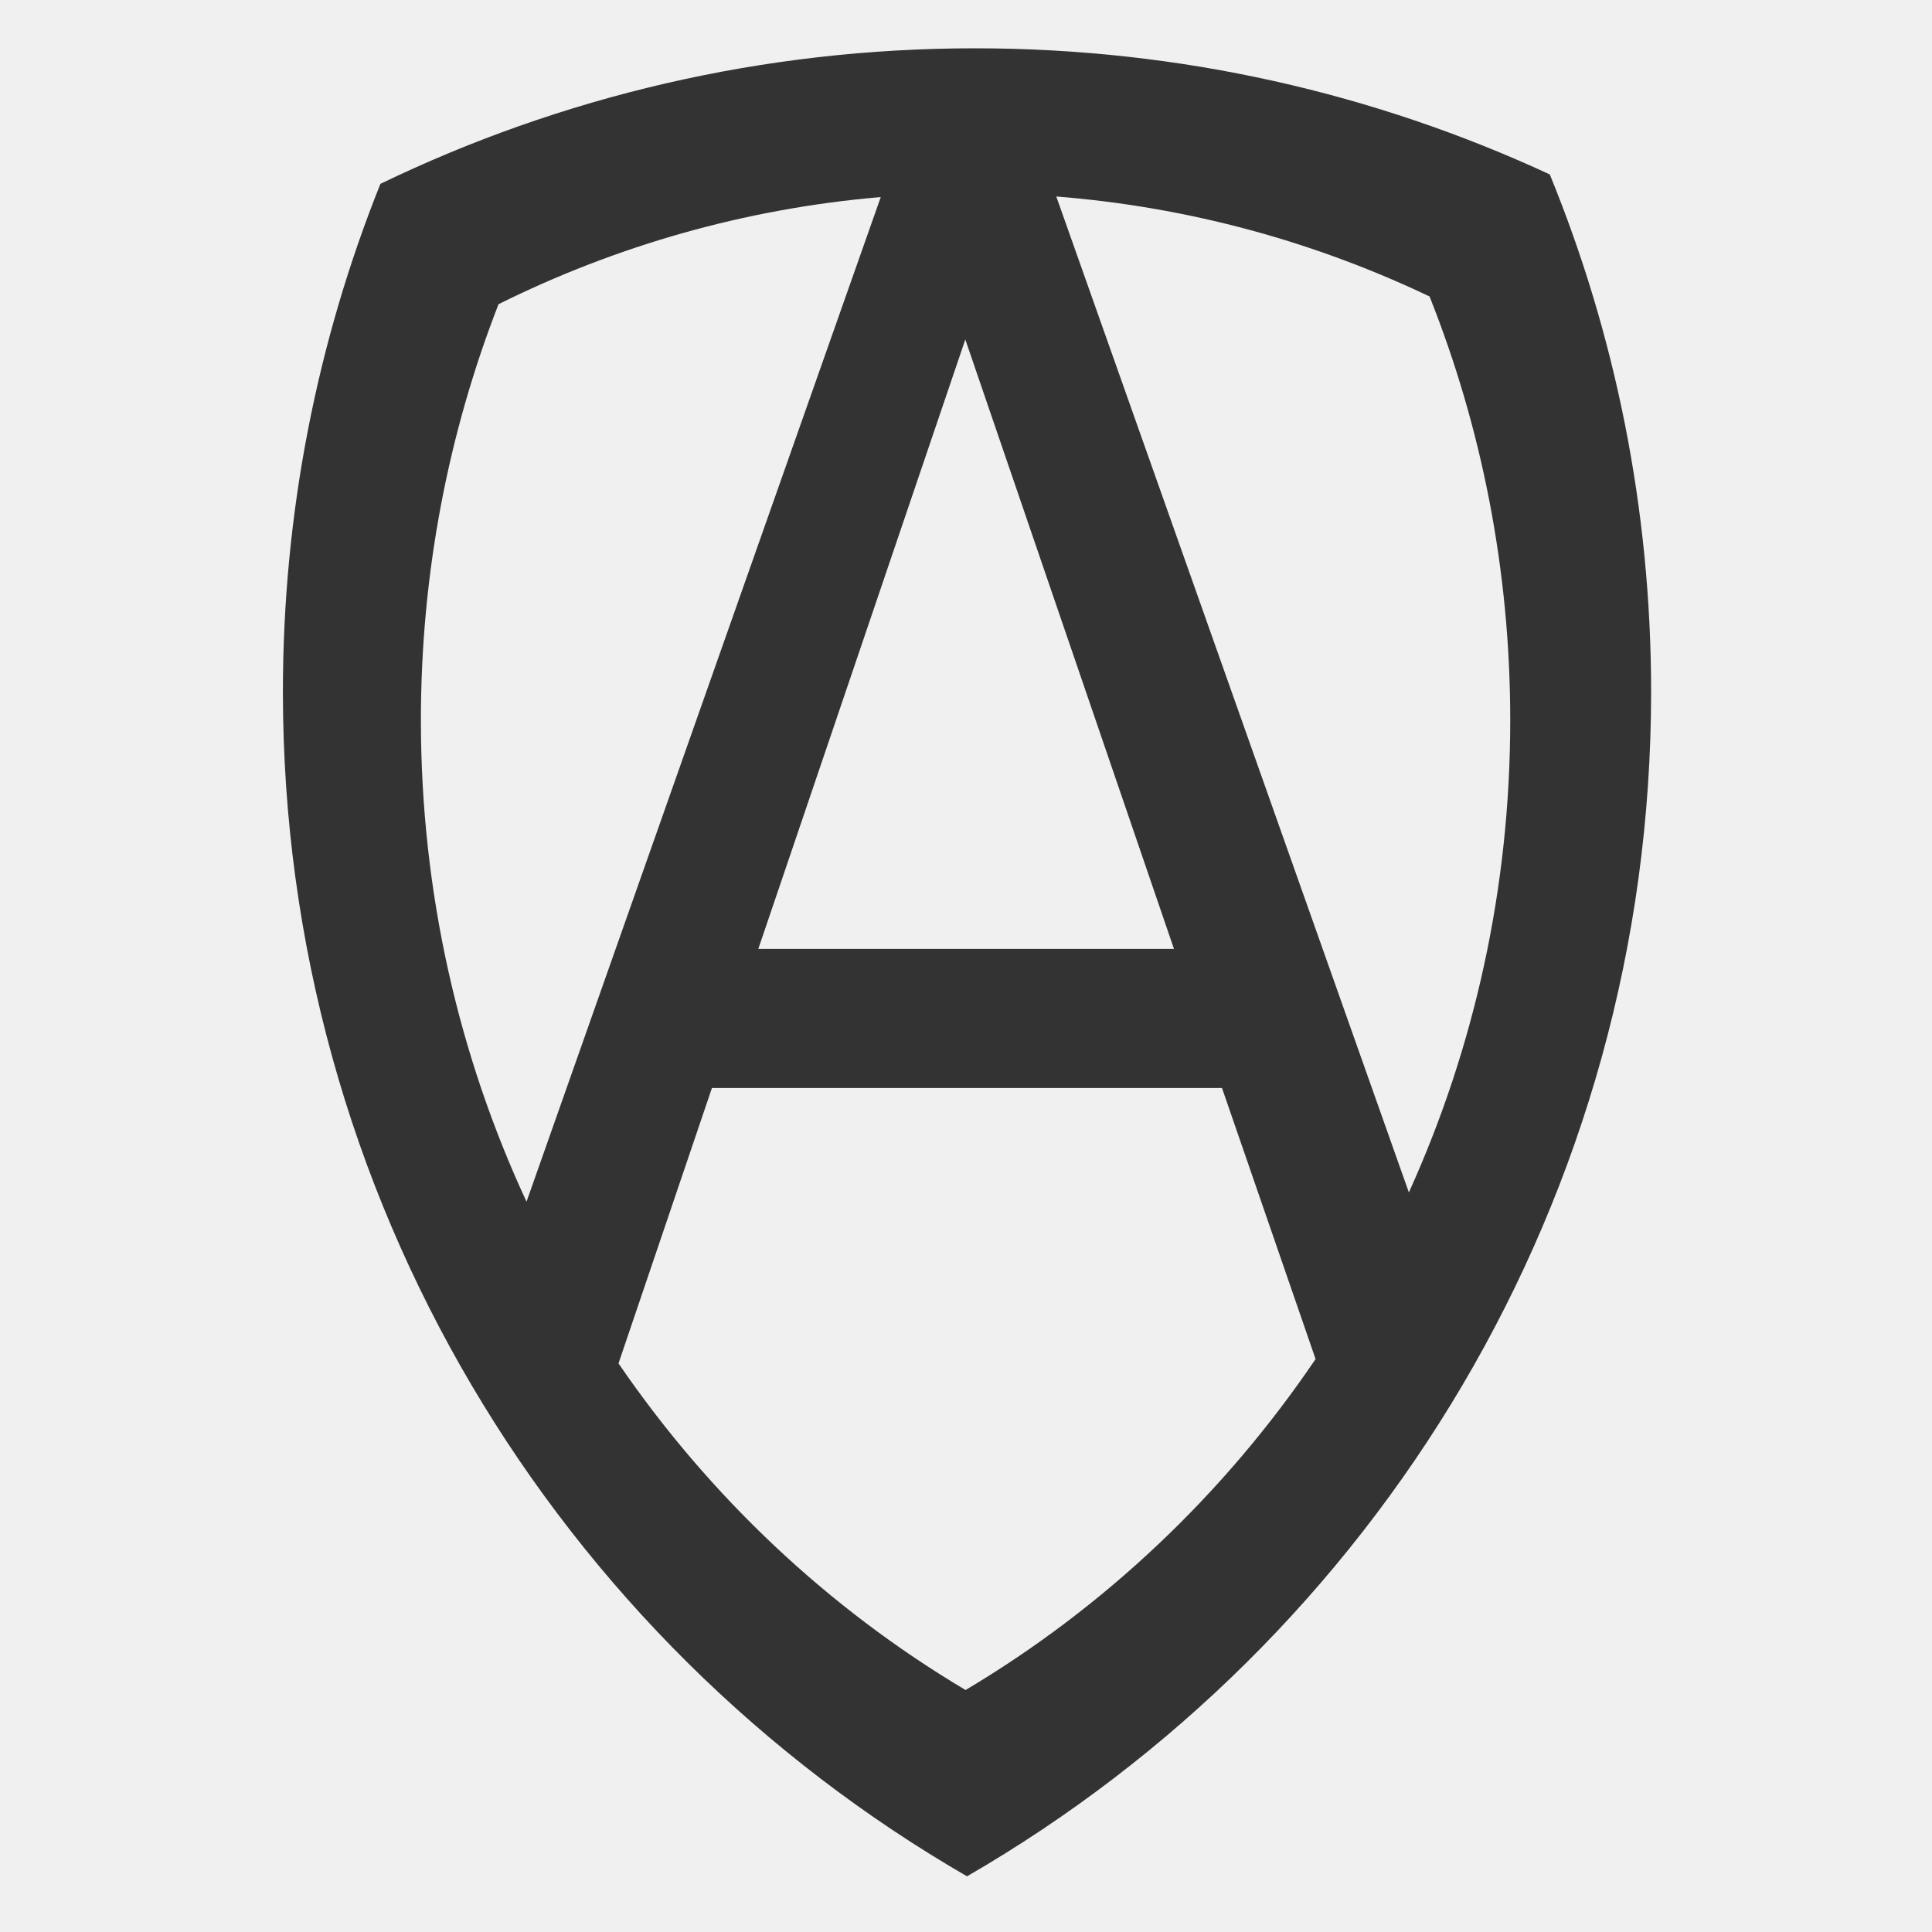
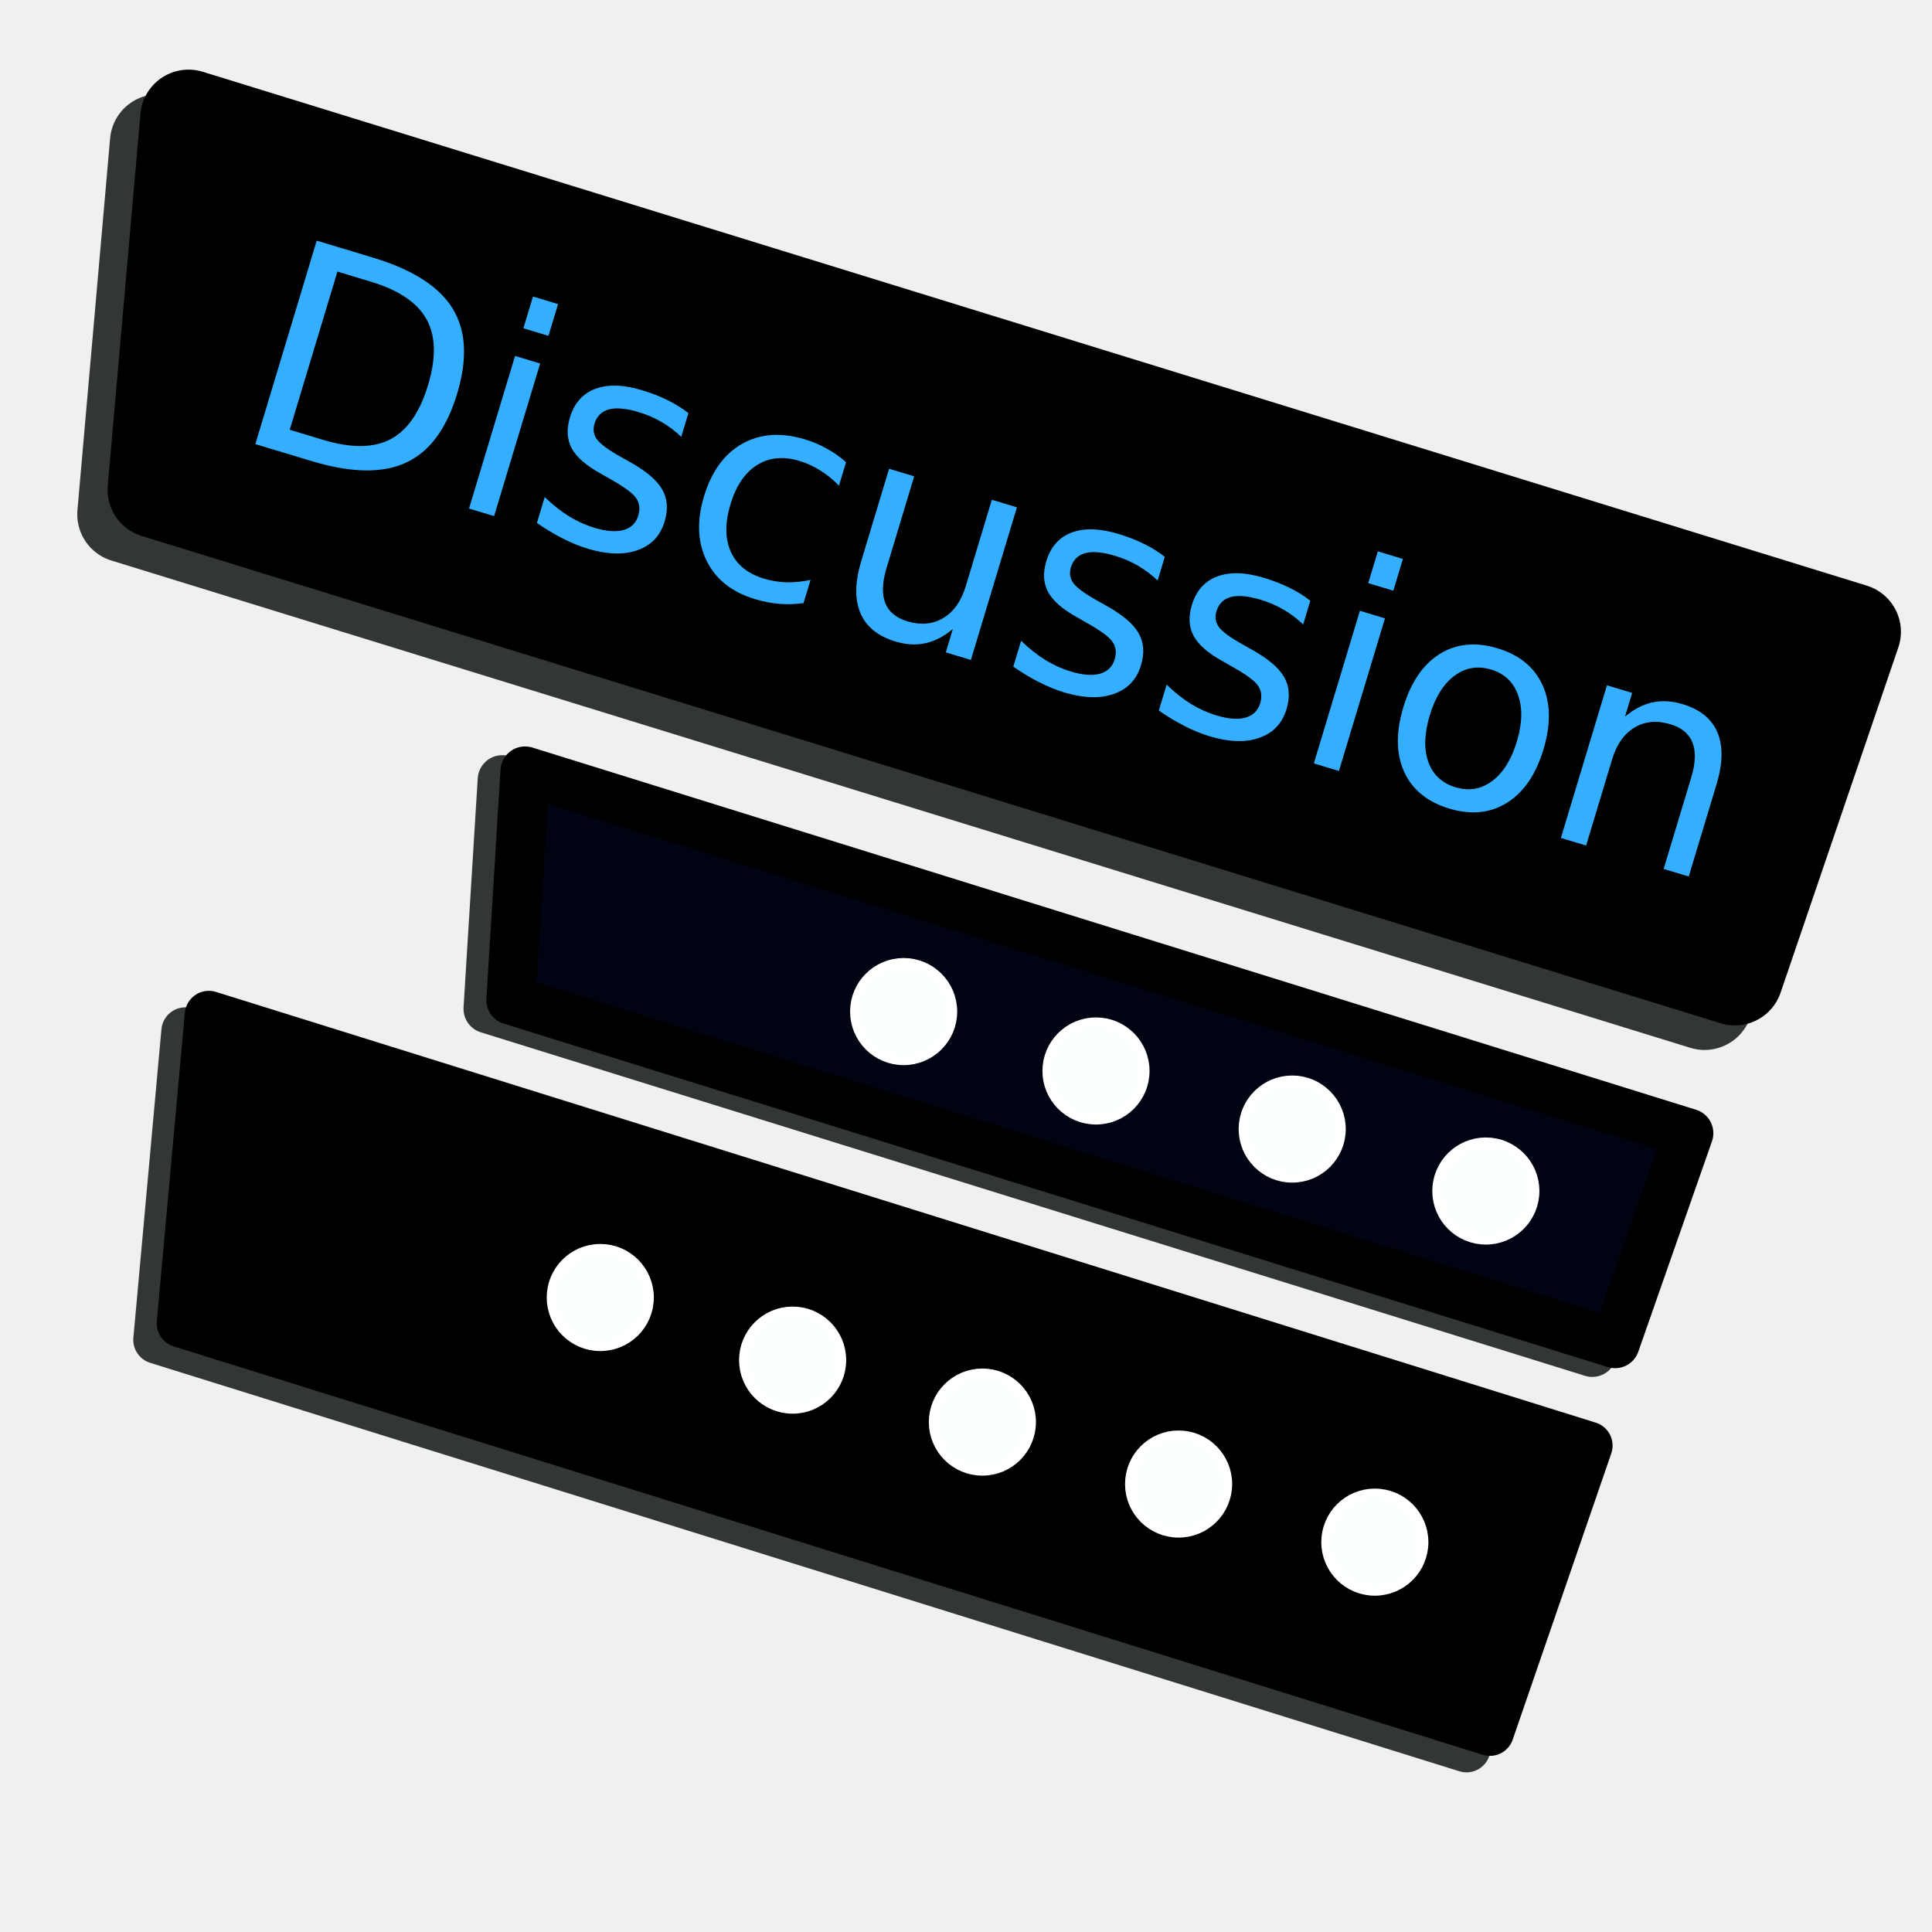
- <svg xmlns="http://www.w3.org/2000/svg" width="280px" height="280px" viewBox="0 0 280 280" version="1.1">
-   <defs />
-   <g id="Page-1" stroke="none" stroke-width="1" fill="none" fill-rule="evenodd">
-     <g id="Artboard-3" fill="#333333">
-       <g id="A-+-Oval-1-Copy-5-+-A" transform="translate(41, 7)">
-         <path d="M99.146,264.93 C158.415,230.664 198.292,166.617 198.292,93.262 C198.292,66.727 193.074,41.41 183.608,18.281 C158.282,6.548 130.063,0 100.312,0 C69.427,0 40.191,7.057 14.131,19.646 C5.015,42.405 0,67.248 0,93.262 C0,166.617 39.876,230.664 99.146,264.93 L99.146,264.93 Z M112.086,21.479 C131.284,22.99 149.521,28.029 166.184,35.969 C173.72,54.908 177.875,75.638 177.875,97.365 C177.875,121.822 172.611,145.016 163.184,165.814 L112.086,21.479 Z M86.646,21.561 C66.93,23.241 48.243,28.645 31.251,37.086 C23.993,55.722 20,76.064 20,97.365 C20,122.35 25.494,146.017 35.307,167.158 L86.646,21.561 Z M48.638,190.593 C61.831,209.88 79.007,226.08 98.937,237.93 C119.083,225.952 136.415,209.529 149.663,189.966 L136.1,150.68 L62.18,150.68 L48.638,190.593 Z M129.14,130.52 L68.9,130.52 L98.9,42.2 L129.14,130.52 Z" id="Oval-1-Copy-5" />
-       </g>
+ <svg xmlns="http://www.w3.org/2000/svg" width="100mm" height="100mm" viewBox="0 0 100 100" version="1.1" id="svg8">
+   <defs id="defs2" />
+   <g id="layer1" transform="translate(0,-197)">
+     <path style="fill:#323636;fill-opacity:1;stroke:#323636;stroke-width:2.49;stroke-linecap:butt;stroke-linejoin:round;stroke-miterlimit:4;stroke-dasharray:none;stroke-opacity:1;paint-order:fill markers stroke" d="M 9.596,250.383 81.008,272.675 75.906,287.492 8.144,266.352 Z" id="path837-7-4" />
+     <path style="fill:#323636;fill-opacity:1;stroke:#323636;stroke-width:2.543;stroke-linecap:butt;stroke-linejoin:round;stroke-miterlimit:4;stroke-dasharray:none;stroke-opacity:1;paint-order:fill markers stroke" d="M 25.997,237.359 86.23,256.106 82.416,266.997 25.263,249.218 Z" id="path837-2-1" />
+     <path style="fill:#000000;fill-opacity:1;stroke:#323636;stroke-width:5;stroke-linecap:butt;stroke-linejoin:round;stroke-miterlimit:4;stroke-dasharray:none;stroke-opacity:1;paint-order:fill markers stroke" d="M 8.19,204.376 94.321,230.974 88.227,248.846 6.499,223.623 Z" id="path837" />
+     <path style="fill:#000000;fill-opacity:1;stroke:#000000;stroke-width:5;stroke-linecap:butt;stroke-linejoin:round;stroke-miterlimit:4;stroke-dasharray:none;stroke-opacity:1;paint-order:fill markers stroke" d="M 9.76,203.104 95.891,229.703 89.796,247.575 8.069,222.352 Z" id="path837-1" />
+     <path d="m 17.401,211.352 -2.47,8.189 1.721,0.519 q 2.179,0.657 3.486,-0.026 1.314,-0.681 1.956,-2.811 0.638,-2.116 -0.082,-3.403 -0.711,-1.292 -2.89,-1.949 z m -1.072,-1.601 2.927,0.883 q 3.061,0.923 4.108,2.632 1.049,1.701 0.232,4.41 -0.821,2.722 -2.645,3.565 -1.824,0.843 -4.871,-0.077 l -2.927,-0.883 z" style="font-style:normal;font-weight:normal;font-size:42.667px;line-height:1.25;font-family:sans-serif;letter-spacing:0px;word-spacing:0px;fill:#000000;fill-opacity:1;stroke:none;stroke-width:0.354" id="path1118-3" />
+     <path d="m 26.595,215.719 1.298,0.391 -2.383,7.899 -1.298,-0.391 z m 0.928,-3.075 1.298,0.391 -0.496,1.643 -1.298,-0.391 z" style="font-style:normal;font-weight:normal;font-size:42.667px;line-height:1.25;font-family:sans-serif;letter-spacing:0px;word-spacing:0px;fill:#000000;fill-opacity:1;stroke:none;stroke-width:0.354" id="path1120-3" />
+     <path d="m 35.567,218.679 -0.37,1.227 q -0.465,-0.448 -1.015,-0.768 -0.55,-0.32 -1.185,-0.511 -0.966,-0.291 -1.542,-0.142 -0.569,0.152 -0.748,0.744 -0.136,0.451 0.131,0.817 0.269,0.358 1.243,0.906 l 0.415,0.233 q 1.293,0.713 1.708,1.431 0.424,0.713 0.132,1.679 -0.332,1.1 -1.4,1.478 -1.061,0.38 -2.585,-0.079 -0.635,-0.191 -1.288,-0.527 -0.648,-0.326 -1.335,-0.803 l 0.404,-1.34 q 0.607,0.591 1.247,0.992 0.643,0.394 1.327,0.6 0.917,0.277 1.504,0.115 0.589,-0.168 0.762,-0.74 0.16,-0.529 -0.115,-0.92 -0.268,-0.389 -1.395,-1.013 l -0.419,-0.242 q -1.129,-0.618 -1.508,-1.301 -0.376,-0.691 -0.1,-1.608 0.336,-1.114 1.309,-1.483 0.973,-0.368 2.426,0.07 0.719,0.217 1.322,0.514 0.603,0.297 1.075,0.671 z" style="font-style:normal;font-weight:normal;font-size:42.667px;line-height:1.25;font-family:sans-serif;letter-spacing:0px;word-spacing:0px;fill:#000000;fill-opacity:1;stroke:none;stroke-width:0.354" id="path1122-3" />
+     <path d="m 43.727,221.218 -0.366,1.213 q -0.459,-0.469 -0.971,-0.785 -0.503,-0.321 -1.068,-0.491 -1.262,-0.381 -2.203,0.213 -0.939,0.586 -1.375,2.032 -0.436,1.446 0.02,2.461 0.458,1.008 1.72,1.388 0.564,0.17 1.159,0.188 0.604,0.013 1.246,-0.124 l -0.362,1.199 q -0.62,0.09 -1.243,0.04 -0.617,-0.048 -1.273,-0.245 -1.784,-0.538 -2.497,-1.977 -0.713,-1.438 -0.138,-3.343 0.583,-1.933 1.975,-2.721 1.399,-0.786 3.247,-0.229 0.6,0.181 1.133,0.48 0.535,0.292 0.997,0.701 z" style="font-style:normal;font-weight:normal;font-size:42.667px;line-height:1.25;font-family:sans-serif;letter-spacing:0px;word-spacing:0px;fill:#000000;fill-opacity:1;stroke:none;stroke-width:0.354" id="path1124-2" />
+     <path d="m 44.513,226.341 1.443,-4.782 1.298,0.391 -1.428,4.733 q -0.338,1.121 -0.071,1.818 0.269,0.689 1.144,0.953 1.051,0.317 1.86,-0.17 0.816,-0.485 1.165,-1.642 l 1.351,-4.479 1.298,0.391 -2.383,7.899 -1.298,-0.391 0.366,-1.213 q -0.69,0.577 -1.424,0.74 -0.725,0.158 -1.55,-0.091 -1.361,-0.411 -1.811,-1.47 -0.45,-1.059 0.042,-2.688 z m 4.766,-3.987 z" style="font-style:normal;font-weight:normal;font-size:42.667px;line-height:1.25;font-family:sans-serif;letter-spacing:0px;word-spacing:0px;fill:#000000;fill-opacity:1;stroke:none;stroke-width:0.354" id="path1126-0" />
+     <path d="m 60.224,226.117 -0.37,1.227 q -0.465,-0.448 -1.015,-0.768 -0.55,-0.32 -1.185,-0.511 -0.966,-0.291 -1.542,-0.142 -0.569,0.152 -0.748,0.744 -0.136,0.451 0.131,0.817 0.269,0.358 1.243,0.906 l 0.415,0.233 q 1.293,0.713 1.708,1.431 0.424,0.713 0.132,1.679 -0.332,1.1 -1.4,1.478 -1.061,0.38 -2.585,-0.079 -0.635,-0.191 -1.288,-0.527 -0.648,-0.326 -1.335,-0.803 l 0.404,-1.34 q 0.607,0.591 1.247,0.992 0.643,0.394 1.327,0.6 0.917,0.277 1.504,0.115 0.589,-0.168 0.762,-0.74 0.16,-0.529 -0.115,-0.92 -0.268,-0.389 -1.395,-1.013 l -0.419,-0.242 q -1.129,-0.618 -1.508,-1.301 -0.376,-0.691 -0.1,-1.608 0.336,-1.114 1.309,-1.483 0.973,-0.368 2.426,0.07 0.719,0.217 1.322,0.514 0.603,0.297 1.075,0.671 z" style="font-style:normal;font-weight:normal;font-size:42.667px;line-height:1.25;font-family:sans-serif;letter-spacing:0px;word-spacing:0px;fill:#000000;fill-opacity:1;stroke:none;stroke-width:0.354" id="path1128-7" />
+     <path d="m 67.757,228.39 -0.37,1.227 q -0.465,-0.448 -1.015,-0.768 -0.55,-0.32 -1.185,-0.511 -0.966,-0.291 -1.542,-0.142 -0.569,0.152 -0.748,0.744 -0.136,0.451 0.131,0.817 0.269,0.358 1.243,0.906 l 0.415,0.233 q 1.293,0.713 1.708,1.431 0.424,0.713 0.132,1.679 -0.332,1.1 -1.4,1.478 -1.061,0.38 -2.585,-0.079 -0.635,-0.191 -1.288,-0.527 -0.648,-0.326 -1.335,-0.803 l 0.404,-1.34 q 0.607,0.591 1.247,0.992 0.643,0.394 1.327,0.6 0.917,0.277 1.504,0.115 0.589,-0.168 0.762,-0.74 0.16,-0.529 -0.115,-0.92 -0.268,-0.389 -1.395,-1.013 l -0.419,-0.242 q -1.129,-0.618 -1.508,-1.301 -0.376,-0.691 -0.1,-1.608 0.336,-1.114 1.309,-1.483 0.973,-0.368 2.426,0.07 0.719,0.217 1.322,0.514 0.603,0.297 1.075,0.671 z" style="font-style:normal;font-weight:normal;font-size:42.667px;line-height:1.25;font-family:sans-serif;letter-spacing:0px;word-spacing:0px;fill:#000000;fill-opacity:1;stroke:none;stroke-width:0.354" id="path1130-7" />
+     <path d="m 70.324,228.91 1.298,0.391 -2.383,7.899 -1.298,-0.391 z m 0.928,-3.075 1.298,0.391 -0.496,1.643 -1.298,-0.391 z" style="font-style:normal;font-weight:normal;font-size:42.667px;line-height:1.25;font-family:sans-serif;letter-spacing:0px;word-spacing:0px;fill:#000000;fill-opacity:1;stroke:none;stroke-width:0.354" id="path1132-9" />
+     <path d="m 77.116,231.952 q -1.044,-0.315 -1.897,0.32 -0.851,0.628 -1.279,2.046 -0.428,1.418 -0.075,2.417 0.362,0.994 1.413,1.311 1.037,0.313 1.89,-0.322 0.853,-0.635 1.279,-2.046 0.423,-1.404 0.064,-2.405 -0.358,-1.008 -1.394,-1.321 z m 0.332,-1.1 q 1.693,0.511 2.327,1.902 0.634,1.392 0.047,3.338 -0.585,1.94 -1.885,2.755 -1.298,0.809 -2.991,0.298 -1.7,-0.513 -2.334,-1.905 -0.625,-1.397 -0.04,-3.336 0.587,-1.947 1.878,-2.758 1.298,-0.809 2.998,-0.296 z" style="font-style:normal;font-weight:normal;font-size:42.667px;line-height:1.25;font-family:sans-serif;letter-spacing:0px;word-spacing:0px;fill:#000000;fill-opacity:1;stroke:none;stroke-width:0.354" id="path1134-4" />
+     <path d="m 88.782,237.895 -1.438,4.768 -1.298,-0.391 1.426,-4.726 q 0.338,-1.121 0.069,-1.811 -0.269,-0.689 -1.144,-0.953 -1.051,-0.317 -1.86,0.17 -0.809,0.487 -1.158,1.644 l -1.347,4.465 -1.305,-0.394 2.383,-7.899 1.305,0.394 -0.37,1.227 q 0.68,-0.572 1.414,-0.735 0.741,-0.161 1.566,0.088 1.361,0.411 1.804,1.468 0.445,1.05 -0.049,2.686 z" style="font-style:normal;font-weight:normal;font-size:42.667px;line-height:1.25;font-family:sans-serif;letter-spacing:0px;word-spacing:0px;fill:#000000;fill-opacity:1;stroke:none;stroke-width:0.354" id="path1136-1" />
+     <path style="fill:#000312;fill-opacity:1;stroke:#000000;stroke-width:2.543;stroke-linecap:butt;stroke-linejoin:round;stroke-miterlimit:4;stroke-dasharray:none;stroke-opacity:1;paint-order:fill markers stroke" d="m 27.178,236.907 60.233,18.748 -3.814,10.891 -57.153,-17.779 z" id="path837-2" />
+     <path style="fill:#000000;fill-opacity:1;stroke:#000000;stroke-width:2.49;stroke-linecap:butt;stroke-linejoin:round;stroke-miterlimit:4;stroke-dasharray:none;stroke-opacity:1;paint-order:fill markers stroke" d="M 10.809,249.53 82.222,271.823 77.119,286.639 9.357,265.5 Z" id="path837-7" />
+     <flowRoot xml:space="preserve" id="flowRoot967" style="font-style:normal;font-weight:normal;font-size:40px;line-height:1.25;font-family:sans-serif;letter-spacing:0px;word-spacing:0px;fill:#000000;fill-opacity:1;stroke:none" transform="matrix(0.2645833,0,0,0.2645833,0,197)">
+       <flowRegion id="flowRegion969">
+         <rect id="rect971" width="286.883" height="42.679" x="50.76" y="37.784" />
+       </flowRegion>
+       <flowPara id="flowPara973">user UUSasdfa</flowPara>
+     </flowRoot>
+     <g aria-label="Discussion" transform="matrix(0.2533085,0.07641417,-0.07641417,0.2533085,16.64571,200.6213)" style="font-style:normal;font-weight:normal;font-size:40px;line-height:1.25;font-family:sans-serif;letter-spacing:0px;word-spacing:0px;fill:#000000;fill-opacity:1;stroke:none" id="flowRoot975">
+       <path d="M 14.357,36.867 V 69.193 H 21.151 q 8.604,0 12.585,-3.898 4.009,-3.898 4.009,-12.307 0,-8.353 -4.009,-12.223 Q 29.755,36.867 21.151,36.867 Z M 8.733,32.245 H 20.288 q 12.084,0 17.736,5.04 5.652,5.012 5.652,15.704 0,10.748 -5.68,15.787 -5.68,5.04 -17.709,5.04 H 8.733 Z" style="font-size:42.667px;fill:#34afff;fill-opacity:1;stroke-width:1.336" id="path1118" />
+       <path d="m 52.392,42.63 h 5.123 V 73.815 h -5.123 z m 0,-12.14 h 5.123 v 6.488 h -5.123 z" style="font-size:42.667px;fill:#34afff;fill-opacity:1;stroke-width:1.336" id="path1120" />
+       <path d="m 88.087,43.549 v 4.845 q -2.172,-1.114 -4.511,-1.671 -2.339,-0.557 -4.845,-0.557 -3.815,0 -5.736,1.169 -1.893,1.169 -1.893,3.508 0,1.782 1.364,2.812 1.364,1.002 5.485,1.921 l 1.754,0.39 q 5.457,1.169 7.741,3.313 2.311,2.116 2.311,5.931 0,4.344 -3.453,6.877 -3.425,2.534 -9.439,2.534 -2.506,0 -5.235,-0.501 -2.701,-0.473 -5.708,-1.448 v -5.29 q 2.84,1.476 5.597,2.227 2.757,0.724 5.457,0.724 3.62,0 5.569,-1.225 1.949,-1.253 1.949,-3.508 0,-2.088 -1.42,-3.202 -1.392,-1.114 -6.153,-2.144 l -1.782,-0.418 q -4.761,-1.002 -6.877,-3.063 -2.116,-2.088 -2.116,-5.708 0,-4.399 3.118,-6.794 3.118,-2.395 8.854,-2.395 2.84,0 5.346,0.418 2.506,0.418 4.622,1.253 z" style="font-size:42.667px;fill:#34afff;fill-opacity:1;stroke-width:1.336" id="path1122" />
+       <path d="m 120.386,43.828 v 4.789 q -2.172,-1.197 -4.371,-1.782 -2.172,-0.613 -4.399,-0.613 -4.984,0 -7.741,3.174 -2.757,3.146 -2.757,8.854 0,5.708 2.757,8.882 2.757,3.146 7.741,3.146 2.227,0 4.399,-0.585 2.2,-0.613 4.371,-1.81 v 4.733 q -2.144,1.002 -4.455,1.504 -2.283,0.501 -4.873,0.501 -7.044,0 -11.193,-4.427 -4.149,-4.427 -4.149,-11.945 0,-7.629 4.177,-12.001 4.204,-4.371 11.499,-4.371 2.367,0 4.622,0.501 2.255,0.473 4.371,1.448 z" style="font-size:42.667px;fill:#34afff;fill-opacity:1;stroke-width:1.336" id="path1124" />
+       <path d="m 128.822,61.508 v -18.878 h 5.123 v 18.683 q 0,4.427 1.726,6.655 1.726,2.2 5.179,2.2 4.149,0 6.543,-2.645 2.422,-2.645 2.422,-7.211 V 42.63 h 5.123 V 73.815 h -5.123 v -4.789 q -1.866,2.84 -4.344,4.232 -2.45,1.364 -5.708,1.364 -5.374,0 -8.158,-3.341 -2.784,-3.341 -2.784,-9.773 z m 12.892,-19.63 z" style="font-size:42.667px;fill:#34afff;fill-opacity:1;stroke-width:1.336" id="path1126" />
+       <path d="m 185.429,43.549 v 4.845 q -2.172,-1.114 -4.511,-1.671 -2.339,-0.557 -4.845,-0.557 -3.815,0 -5.736,1.169 -1.893,1.169 -1.893,3.508 0,1.782 1.364,2.812 1.364,1.002 5.485,1.921 l 1.754,0.39 q 5.457,1.169 7.741,3.313 2.311,2.116 2.311,5.931 0,4.344 -3.453,6.877 -3.425,2.534 -9.439,2.534 -2.506,0 -5.235,-0.501 -2.701,-0.473 -5.708,-1.448 v -5.29 q 2.84,1.476 5.597,2.227 2.757,0.724 5.457,0.724 3.62,0 5.569,-1.225 1.949,-1.253 1.949,-3.508 0,-2.088 -1.42,-3.202 -1.392,-1.114 -6.153,-2.144 l -1.782,-0.418 q -4.761,-1.002 -6.877,-3.063 -2.116,-2.088 -2.116,-5.708 0,-4.399 3.118,-6.794 3.118,-2.395 8.854,-2.395 2.84,0 5.346,0.418 2.506,0.418 4.622,1.253 z" style="font-size:42.667px;fill:#34afff;fill-opacity:1;stroke-width:1.336" id="path1128" />
+       <path d="m 215.166,43.549 v 4.845 q -2.172,-1.114 -4.511,-1.671 -2.339,-0.557 -4.845,-0.557 -3.815,0 -5.736,1.169 -1.893,1.169 -1.893,3.508 0,1.782 1.364,2.812 1.364,1.002 5.485,1.921 l 1.754,0.39 q 5.457,1.169 7.741,3.313 2.311,2.116 2.311,5.931 0,4.344 -3.453,6.877 -3.425,2.534 -9.439,2.534 -2.506,0 -5.235,-0.501 -2.701,-0.473 -5.708,-1.448 v -5.29 q 2.84,1.476 5.597,2.227 2.757,0.724 5.457,0.724 3.62,0 5.569,-1.225 1.949,-1.253 1.949,-3.508 0,-2.088 -1.42,-3.202 -1.392,-1.114 -6.153,-2.144 l -1.782,-0.418 q -4.761,-1.002 -6.877,-3.063 -2.116,-2.088 -2.116,-5.708 0,-4.399 3.118,-6.794 3.118,-2.395 8.854,-2.395 2.84,0 5.346,0.418 2.506,0.418 4.622,1.253 z" style="font-size:42.667px;fill:#34afff;fill-opacity:1;stroke-width:1.336" id="path1130" />
+       <path d="m 225.022,42.63 h 5.123 V 73.815 h -5.123 z m 0,-12.14 h 5.123 v 6.488 h -5.123 z" style="font-size:42.667px;fill:#34afff;fill-opacity:1;stroke-width:1.336" id="path1132" />
+       <path d="m 252.921,46.222 q -4.121,0 -6.515,3.23 -2.395,3.202 -2.395,8.799 0,5.597 2.367,8.826 2.395,3.202 6.543,3.202 4.093,0 6.488,-3.23 2.395,-3.23 2.395,-8.799 0,-5.541 -2.395,-8.771 -2.395,-3.258 -6.488,-3.258 z m 0,-4.344 q 6.682,0 10.497,4.344 3.815,4.344 3.815,12.028 0,7.657 -3.815,12.028 -3.815,4.344 -10.497,4.344 -6.71,0 -10.525,-4.344 -3.787,-4.371 -3.787,-12.028 0,-7.685 3.787,-12.028 3.815,-4.344 10.525,-4.344 z" style="font-size:42.667px;fill:#34afff;fill-opacity:1;stroke-width:1.336" id="path1134" />
+       <path d="M 301.62,54.993 V 73.815 H 296.497 V 55.16 q 0,-4.427 -1.726,-6.627 -1.726,-2.2 -5.179,-2.2 -4.149,0 -6.543,2.645 -2.395,2.645 -2.395,7.211 V 73.815 h -5.151 V 42.63 h 5.151 v 4.845 q 1.838,-2.812 4.316,-4.204 2.506,-1.392 5.764,-1.392 5.374,0 8.13,3.341 2.757,3.313 2.757,9.773 z" style="font-size:42.667px;fill:#34afff;fill-opacity:1;stroke-width:1.336" id="path1136" />
    </g>
+     <flowRoot xml:space="preserve" id="flowRoot1110" style="fill:black;fill-opacity:1;stroke:none;font-family:sans-serif;font-style:normal;font-weight:normal;font-size:40px;line-height:1.25;letter-spacing:0px;word-spacing:0px">
+       <flowRegion id="flowRegion1112">
+         <rect id="rect1114" width="258.929" height="47.143" x="84.286" y="77.238" />
+       </flowRegion>
+       <flowPara id="flowPara1116" />
+     </flowRoot>
+     <circle style="opacity:1;vector-effect:none;fill:#fbffff;fill-opacity:1;stroke:#ffffff;stroke-width:1;stroke-linecap:round;stroke-linejoin:round;stroke-miterlimit:4;stroke-dasharray:none;stroke-dashoffset:0;stroke-opacity:1;paint-order:stroke fill markers" id="path1271" cx="56.728" cy="252.433" r="2.272" />
+     <circle style="opacity:1;vector-effect:none;fill:#fbffff;fill-opacity:1;stroke:#ffffff;stroke-width:1;stroke-linecap:round;stroke-linejoin:round;stroke-miterlimit:4;stroke-dasharray:none;stroke-dashoffset:0;stroke-opacity:1;paint-order:stroke fill markers" id="path1271-1" cx="66.884" cy="255.44" r="2.272" />
+     <circle style="opacity:1;vector-effect:none;fill:#fbffff;fill-opacity:1;stroke:#ffffff;stroke-width:1;stroke-linecap:round;stroke-linejoin:round;stroke-miterlimit:4;stroke-dasharray:none;stroke-dashoffset:0;stroke-opacity:1;paint-order:stroke fill markers" id="path1271-1-1" cx="76.907" cy="258.647" r="2.272" />
+     <circle style="opacity:1;vector-effect:none;fill:#fbffff;fill-opacity:1;stroke:#ffffff;stroke-width:1;stroke-linecap:round;stroke-linejoin:round;stroke-miterlimit:4;stroke-dasharray:none;stroke-dashoffset:0;stroke-opacity:1;paint-order:stroke fill markers" id="path1271-5" cx="46.772" cy="249.359" r="2.272" />
+     <circle style="opacity:1;vector-effect:none;fill:#fbffff;fill-opacity:1;stroke:#ffffff;stroke-width:1;stroke-linecap:round;stroke-linejoin:round;stroke-miterlimit:4;stroke-dasharray:none;stroke-dashoffset:0;stroke-opacity:1;paint-order:stroke fill markers" id="path1271-2" cx="50.848" cy="270.607" r="2.272" />
+     <circle style="opacity:1;vector-effect:none;fill:#fbffff;fill-opacity:1;stroke:#ffffff;stroke-width:1;stroke-linecap:round;stroke-linejoin:round;stroke-miterlimit:4;stroke-dasharray:none;stroke-dashoffset:0;stroke-opacity:1;paint-order:stroke fill markers" id="path1271-1-6" cx="61.004" cy="273.814" r="2.272" />
+     <circle style="opacity:1;vector-effect:none;fill:#fbffff;fill-opacity:1;stroke:#ffffff;stroke-width:1;stroke-linecap:round;stroke-linejoin:round;stroke-miterlimit:4;stroke-dasharray:none;stroke-dashoffset:0;stroke-opacity:1;paint-order:stroke fill markers" id="path1271-1-1-2" cx="71.161" cy="276.821" r="2.272" />
+     <circle style="opacity:1;vector-effect:none;fill:#fbffff;fill-opacity:1;stroke:#ffffff;stroke-width:1;stroke-linecap:round;stroke-linejoin:round;stroke-miterlimit:4;stroke-dasharray:none;stroke-dashoffset:0;stroke-opacity:1;paint-order:stroke fill markers" id="path1271-5-6" cx="41.026" cy="267.4" r="2.272" />
+     <circle style="opacity:1;vector-effect:none;fill:#fbffff;fill-opacity:1;stroke:#ffffff;stroke-width:1;stroke-linecap:round;stroke-linejoin:round;stroke-miterlimit:4;stroke-dasharray:none;stroke-dashoffset:0;stroke-opacity:1;paint-order:stroke fill markers" id="path1271-2-9" cx="31.07" cy="264.159" r="2.272" />
  </g>
</svg>
